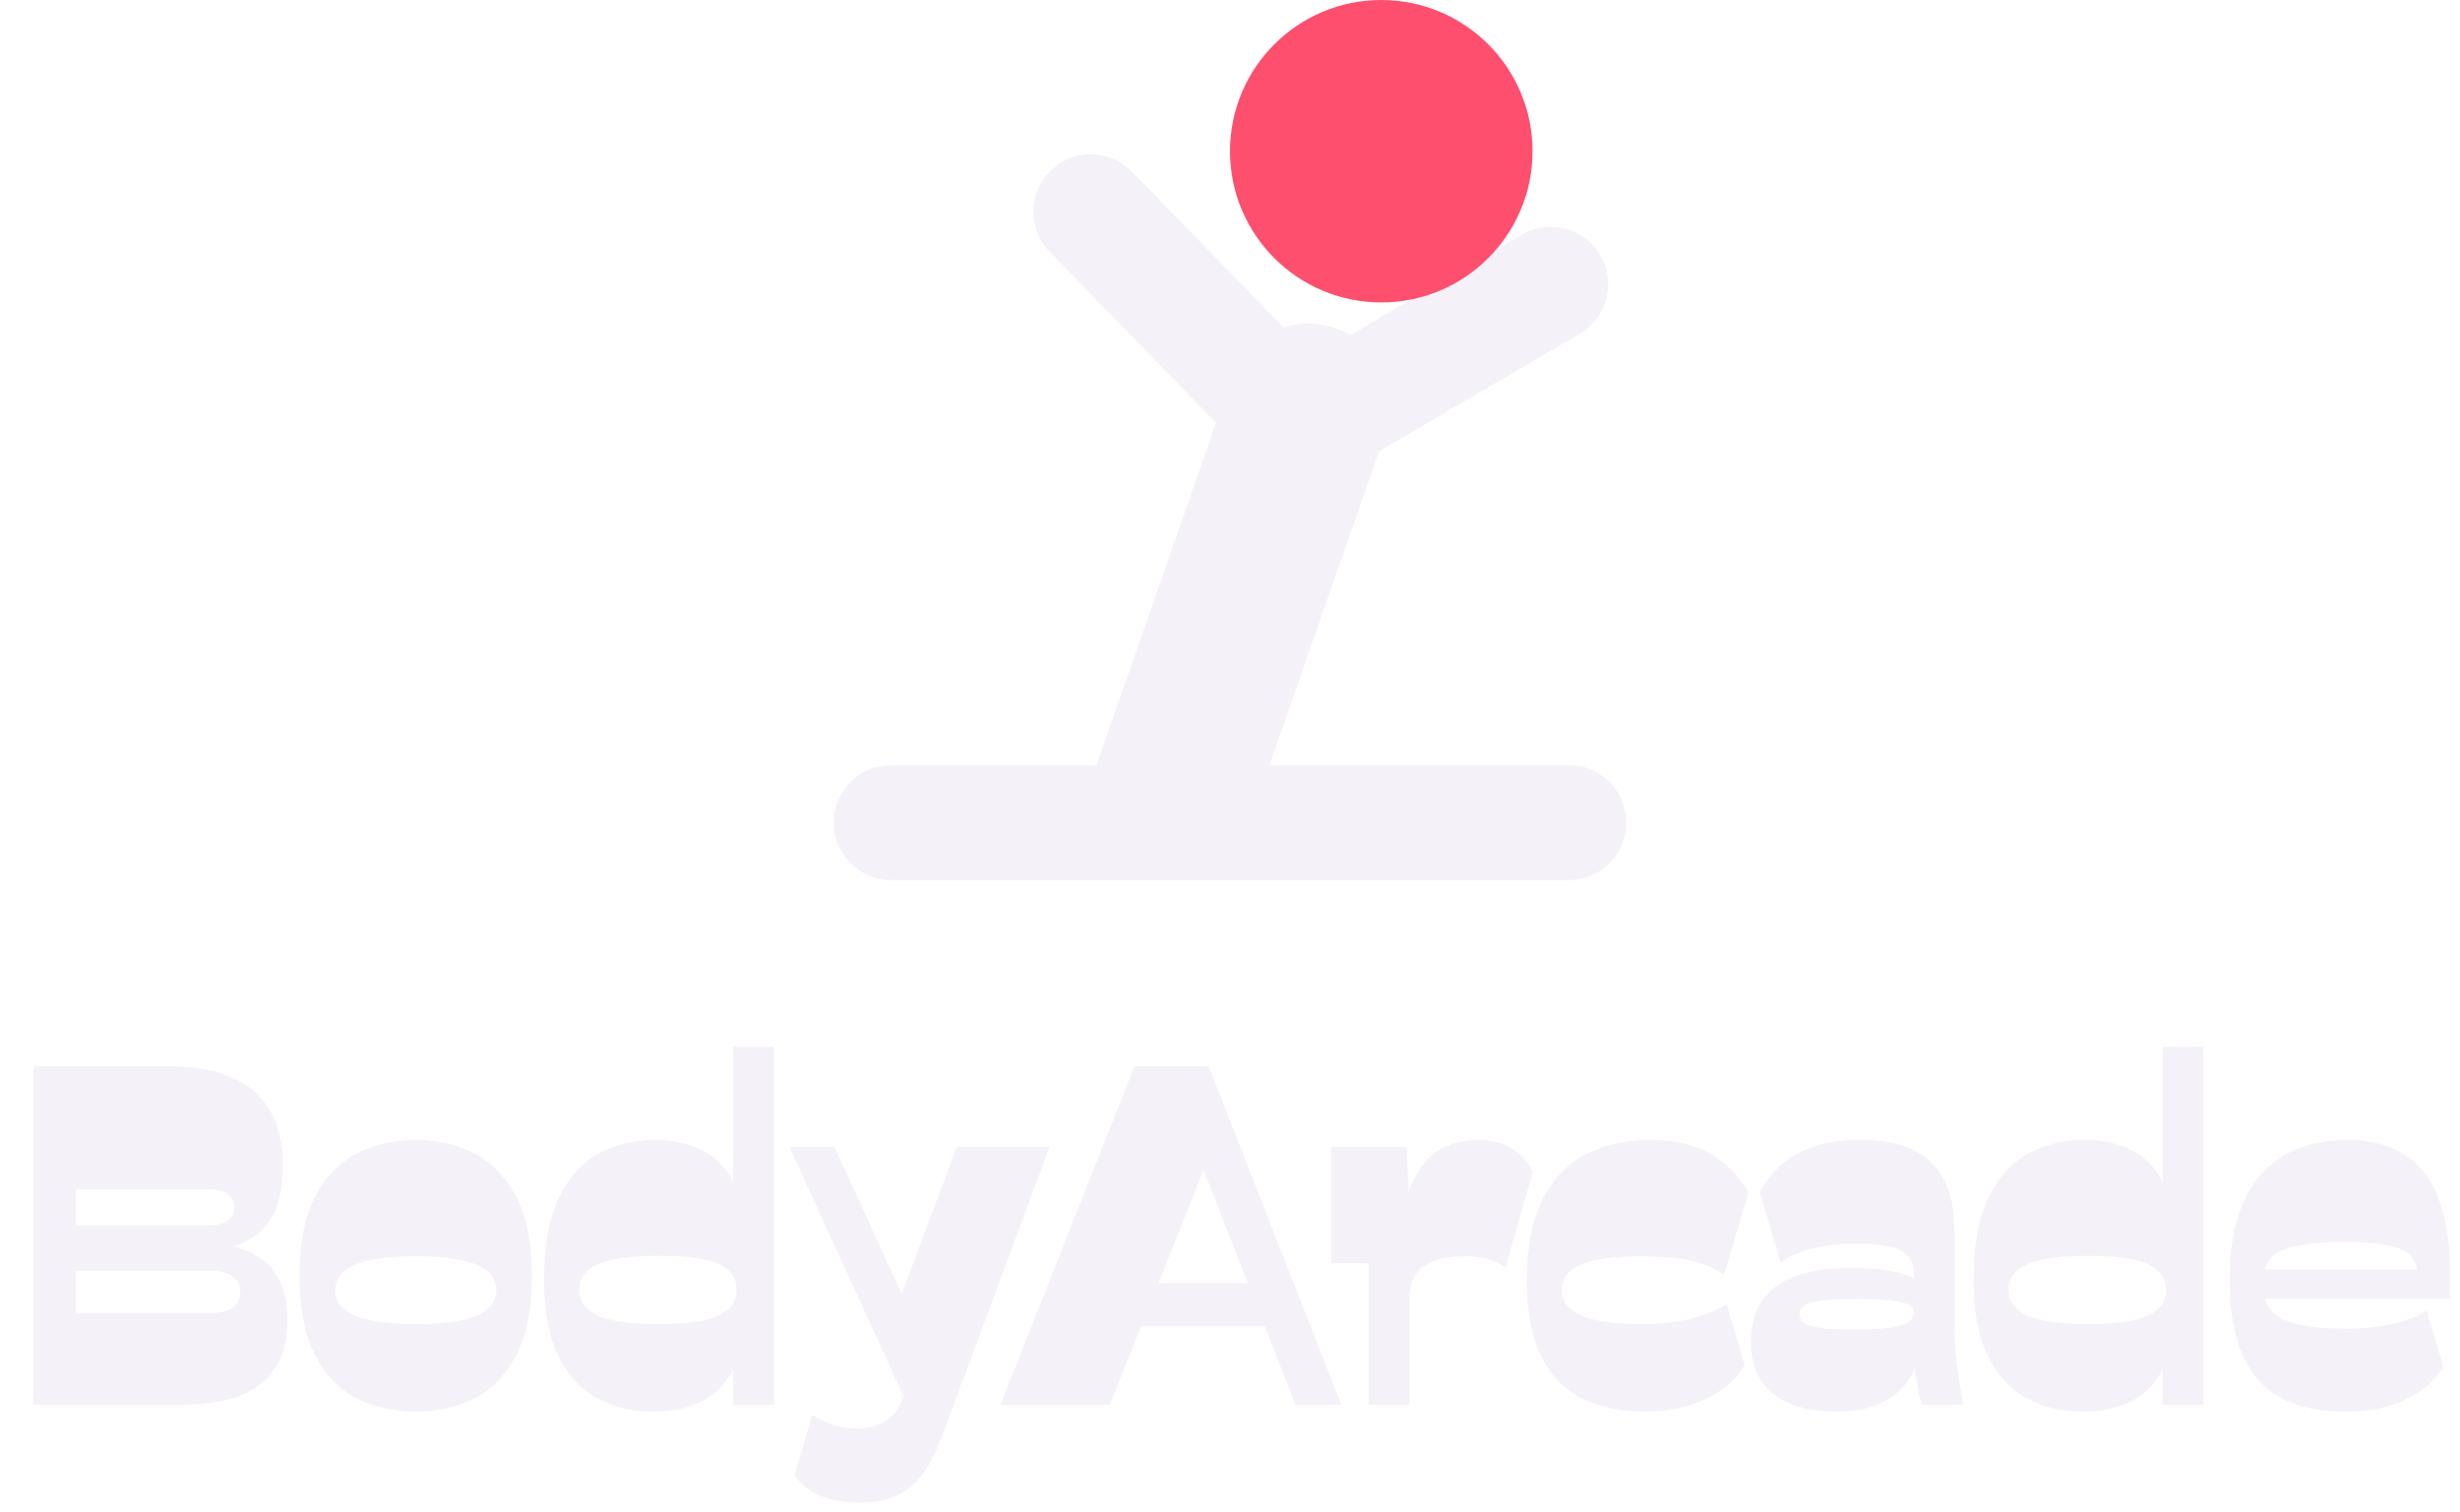
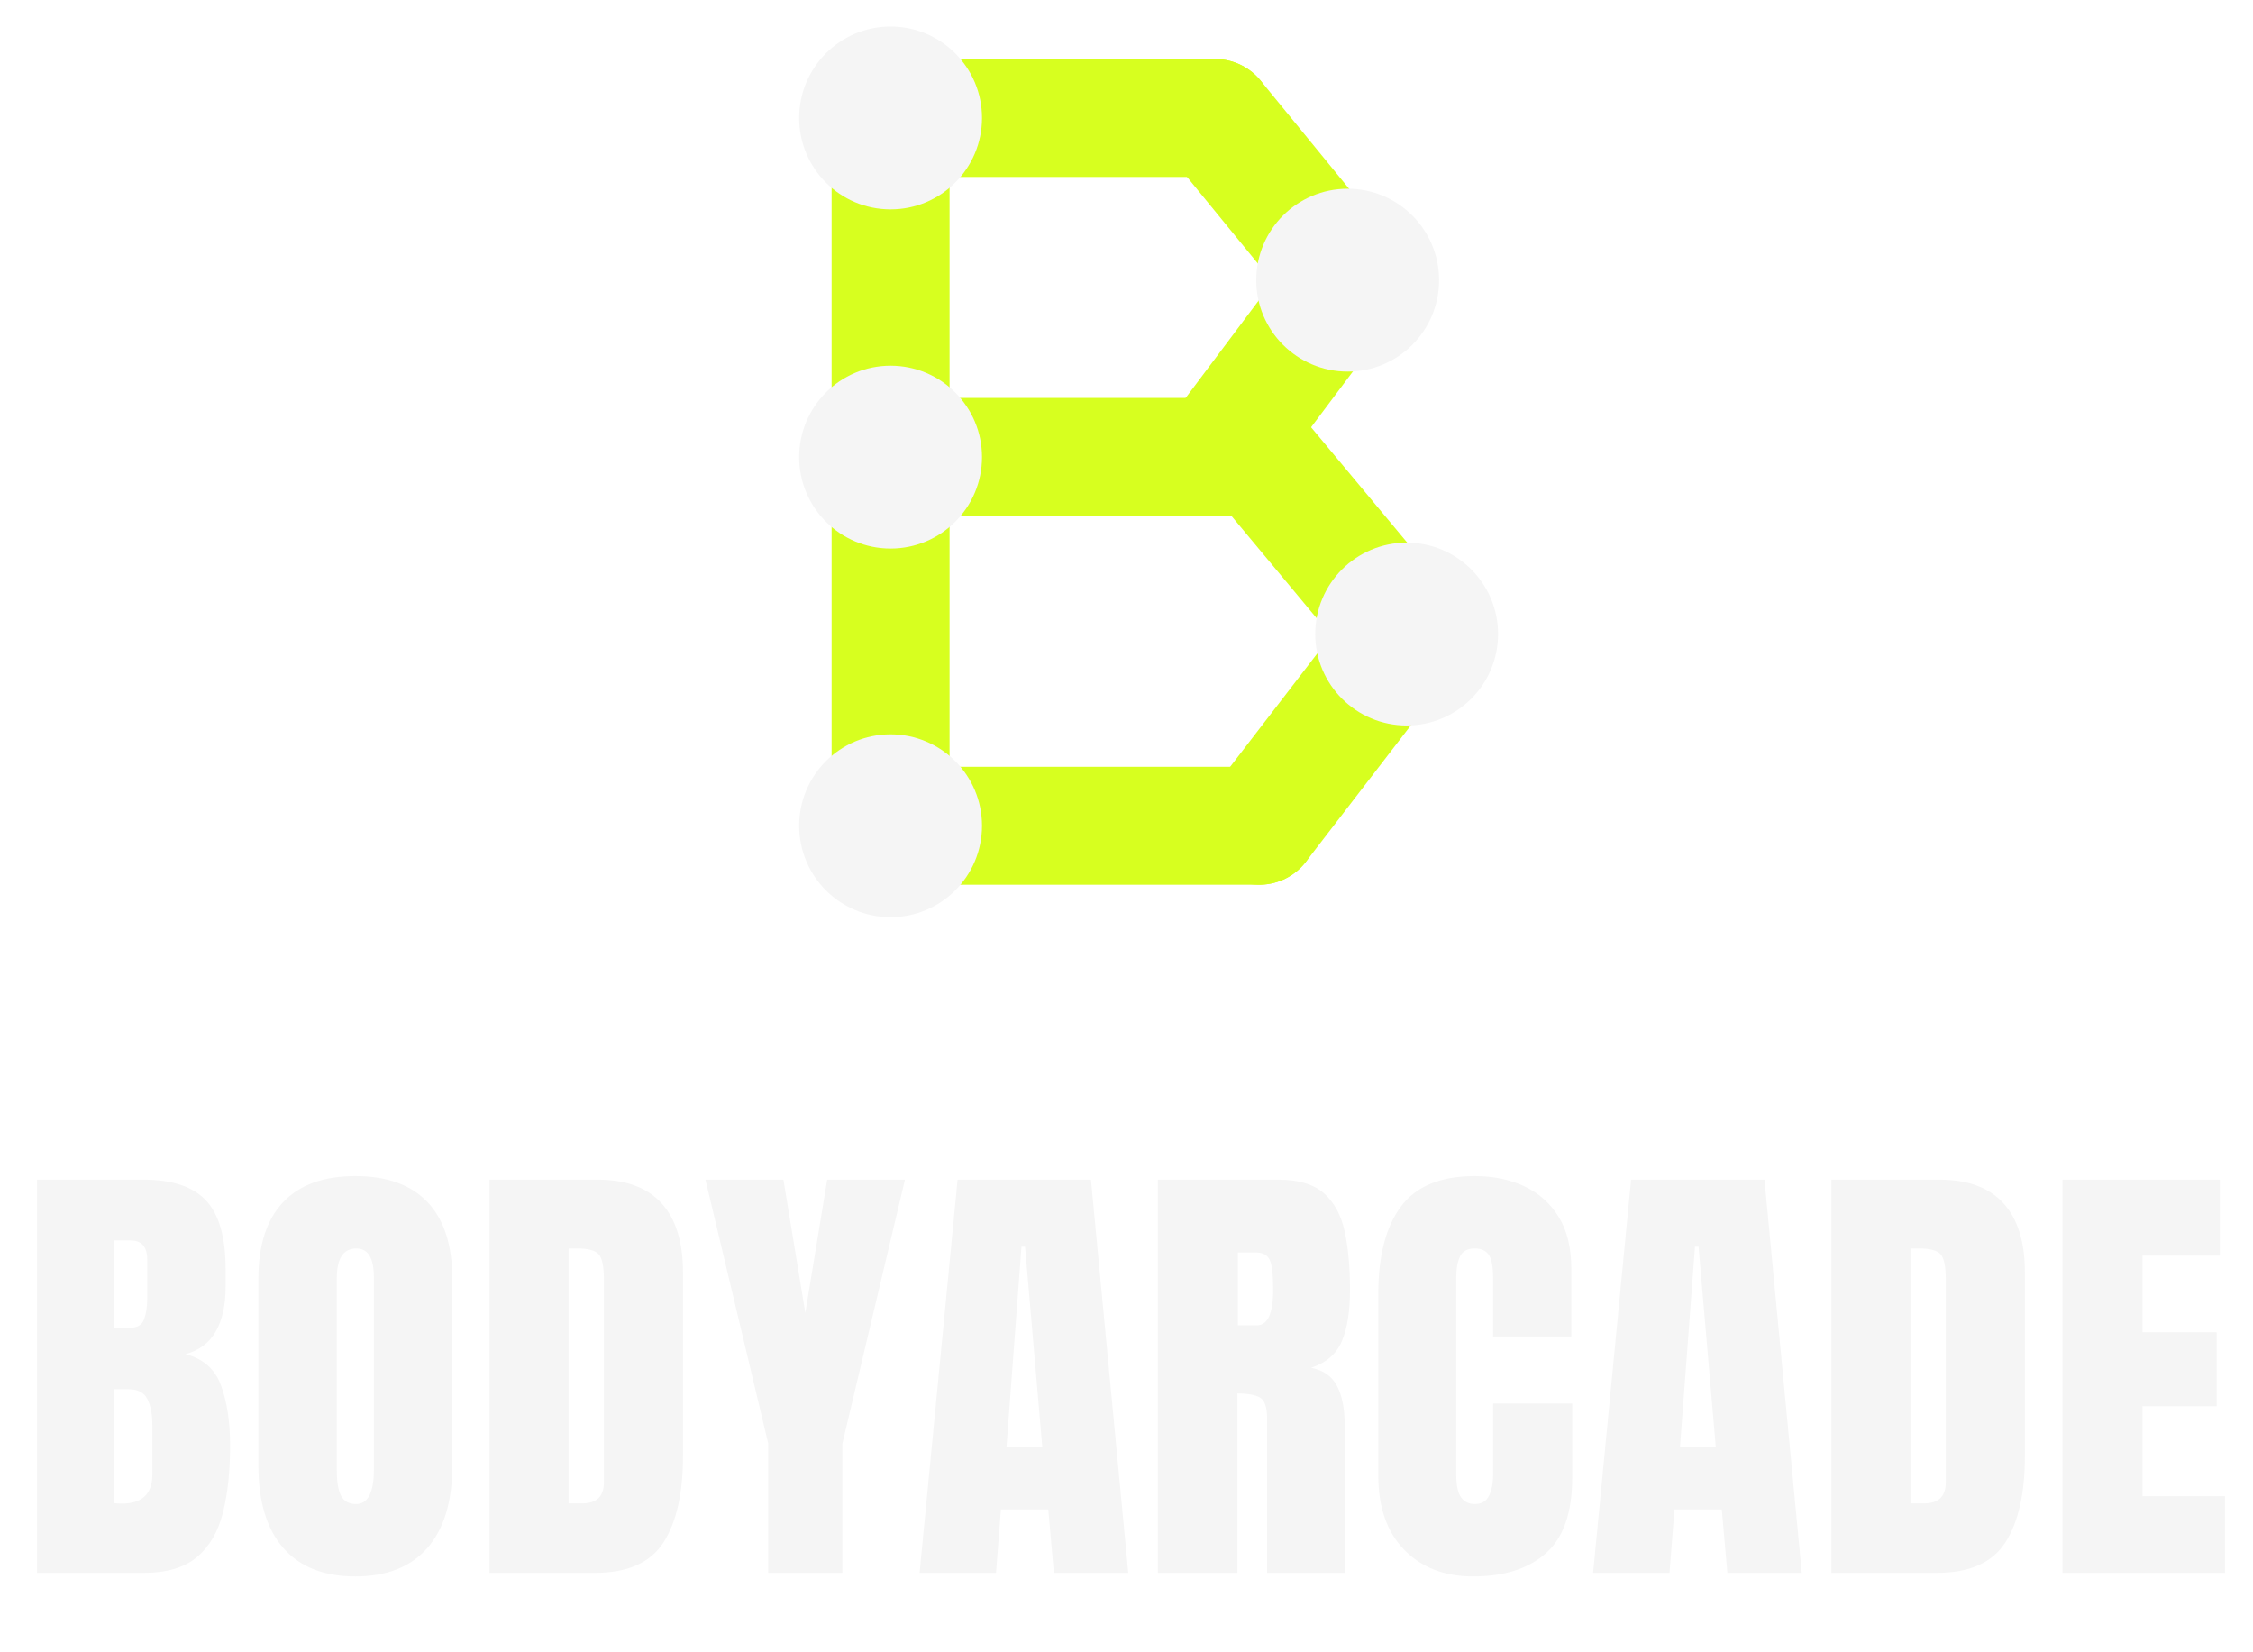
- <svg xmlns="http://www.w3.org/2000/svg" viewBox="0 0 5304 3259.5" width="530.4" height="325.95" role="img" aria-label="BodyArcade">
-   <g transform="translate(1347.53 -365.25) scale(26.09)">
-     <line x1="22" y1="82" x2="78" y2="82" stroke="#F4F2F8" stroke-width="9.5" stroke-linecap="round" />
-     <line x1="45.5" y1="79" x2="56.5" y2="47.5" stroke="#F4F2F8" stroke-width="13.5" stroke-linecap="round" />
-     <line x1="56" y1="49.5" x2="38.5" y2="31.5" stroke="#F4F2F8" stroke-width="9.5" stroke-linecap="round" />
-     <line x1="56" y1="49.5" x2="76.5" y2="37.5" stroke="#F4F2F8" stroke-width="9.5" stroke-linecap="round" />
-     <circle cx="62.5" cy="26.5" r="12.5" fill="#FF4F6E" />
+ <svg xmlns="http://www.w3.org/2000/svg" viewBox="0 0 114.6 84" width="114.6" height="84" role="img" aria-label="BodyArcade">
+   <g transform="translate(33.30 0) scale(1.5)">
+     <line x1="8" y1="4" x2="8" y2="28" stroke="#D7FF1F" stroke-width="4" stroke-linecap="round" />
+     <line x1="8" y1="4" x2="19" y2="4" stroke="#D7FF1F" stroke-width="4" stroke-linecap="round" />
+     <line x1="19" y1="4" x2="23.5" y2="9.5" stroke="#D7FF1F" stroke-width="4" stroke-linecap="round" />
+     <line x1="23.5" y1="9.5" x2="19" y2="15.5" stroke="#D7FF1F" stroke-width="4" stroke-linecap="round" />
+     <line x1="19" y1="15.5" x2="8" y2="15.5" stroke="#D7FF1F" stroke-width="4" stroke-linecap="round" />
+     <line x1="8" y1="15.5" x2="20.5" y2="15.5" stroke="#D7FF1F" stroke-width="4" stroke-linecap="round" />
+     <line x1="20.5" y1="15.5" x2="25.5" y2="21.5" stroke="#D7FF1F" stroke-width="4" stroke-linecap="round" />
+     <line x1="25.5" y1="21.5" x2="20.5" y2="28" stroke="#D7FF1F" stroke-width="4" stroke-linecap="round" />
+     <line x1="20.5" y1="28" x2="8" y2="28" stroke="#D7FF1F" stroke-width="4" stroke-linecap="round" />
+     <circle cx="8" cy="4" r="3.1" fill="#F5F5F5" />
+     <circle cx="23.5" cy="9.5" r="3.1" fill="#F5F5F5" />
+     <circle cx="8" cy="15.5" r="3.1" fill="#F5F5F5" />
+     <circle cx="25.5" cy="21.5" r="3.1" fill="#F5F5F5" />
+     <circle cx="8" cy="28" r="3.1" fill="#F5F5F5" />
  </g>
-   <path fill="#F4F2F8" transform="translate(0 3029.5)" d="M122.0 0V-198H455.0Q488.0 -198 503.0 -210.5Q518.0 -223 518.0 -243Q518.0 -263 503.0 -276.0Q488.0 -289 454.0 -289H137.0V-387H451.0Q478.0 -387 491.5 -397.5Q505.0 -408 505.0 -425Q505.0 -442 492.0 -453.0Q479.0 -464 451.0 -464H122.0V-730H363.0Q488.0 -730 549.0 -675.0Q610.0 -620 610.0 -517Q610.0 -424 569.5 -381.5Q529.0 -339 452.0 -331L451.0 -347Q513.0 -344 549.5 -323.5Q586.0 -303 603.0 -267.0Q620.0 -231 620.0 -182Q620.0 -128 598.0 -87.0Q576.0 -46 526.0 -23.0Q476.0 0 392.0 0ZM72.0 0V-730H164.0V0Z M897.0 15Q825.0 15 768.5 -14.0Q712.0 -43 679.0 -107.5Q646.0 -172 646.0 -278Q646.0 -384 679.0 -448.0Q712.0 -512 768.5 -541.5Q825.0 -571 897.0 -571Q968.0 -571 1024.0 -541.5Q1080.0 -512 1113.5 -448.0Q1147.0 -384 1147.0 -278Q1147.0 -172 1113.5 -107.5Q1080.0 -43 1024.0 -14.0Q968.0 15 897.0 15ZM897.0 -174Q987.0 -174 1028.5 -192.5Q1070.0 -211 1070.0 -247Q1070.0 -283 1028.5 -301.5Q987.0 -320 897.0 -320Q806.0 -320 764.5 -301.5Q723.0 -283 723.0 -247Q723.0 -211 764.5 -192.5Q806.0 -174 897.0 -174Z M1408.0 15Q1342.0 15 1289.0 -13.0Q1236.0 -41 1204.5 -103.5Q1173.0 -166 1173.0 -268Q1173.0 -378 1204.5 -445.0Q1236.0 -512 1290.5 -541.5Q1345.0 -571 1413.0 -571Q1467.0 -571 1510.0 -551.0Q1553.0 -531 1578.5 -485.5Q1604.0 -440 1604.0 -361V-194Q1604.0 -115 1577.5 -69.5Q1551.0 -24 1507.5 -4.5Q1464.0 15 1408.0 15ZM1420.0 -174Q1512.0 -174 1550.0 -192.5Q1588.0 -211 1588.0 -248Q1588.0 -285 1550.0 -303.0Q1512.0 -321 1420.0 -321Q1329.0 -321 1289.0 -303.0Q1249.0 -285 1249.0 -248Q1249.0 -211 1289.0 -192.5Q1329.0 -174 1420.0 -174ZM1581.0 0V-102L1588.0 -126V-386L1581.0 -409V-772H1669.0V0Z M1854.0 211Q1806.0 211 1771.0 197.5Q1736.0 184 1713.0 152L1751.0 22Q1774.0 36 1796.5 43.5Q1819.0 51 1849.0 51Q1874.0 51 1892.5 44.0Q1911.0 37 1925.0 22.0Q1939.0 7 1948.0 -19L1982.0 -111L1930.0 -201L2063.0 -556H2263.0L2030.0 71Q2011.0 122 1987.5 152.5Q1964.0 183 1931.5 197.0Q1899.0 211 1854.0 211ZM1964.0 17 1702.0 -556H1799.0L2005.0 -107Z M2157.0 0 2446.0 -730H2606.0L2892.0 0H2793.0L2571.0 -567L2619.0 -566L2393.0 0ZM2433.0 -169V-262H2735.0V-169Z M3039.0 -228V0H2951.0V-305H2870.0V-556H3033.0L3039.0 -413L3028.0 -423Q3043.0 -497 3083.0 -534.0Q3123.0 -571 3187.0 -571Q3231.0 -571 3260.5 -552.5Q3290.0 -534 3305.0 -502L3246.0 -296Q3213.0 -320 3159.0 -320Q3100.0 -320 3069.5 -298.5Q3039.0 -277 3039.0 -228Z M3544.0 15Q3472.0 15 3415.0 -11.5Q3358.0 -38 3325.0 -100.0Q3292.0 -162 3292.0 -268Q3292.0 -378 3327.0 -445.0Q3362.0 -512 3422.0 -541.5Q3482.0 -571 3557.0 -571Q3636.0 -571 3687.5 -541.5Q3739.0 -512 3770.0 -457L3717.0 -280Q3695.0 -295 3671.5 -303.5Q3648.0 -312 3616.0 -316.0Q3584.0 -320 3537.0 -320Q3451.0 -320 3409.5 -302.5Q3368.0 -285 3368.0 -248Q3368.0 -211 3409.5 -192.5Q3451.0 -174 3543.0 -174Q3606.0 -174 3653.0 -187.5Q3700.0 -201 3723.0 -217L3762.0 -85Q3740.0 -45 3683.5 -15.0Q3627.0 15 3544.0 15Z M4143.0 0Q4137.0 -24 4131.5 -56.0Q4126.0 -88 4126.0 -138V-285Q4126.0 -317 4099.5 -332.0Q4073.0 -347 4002.0 -347Q3942.0 -347 3905.0 -336.5Q3868.0 -326 3839.0 -307L3794.0 -459Q3813.0 -494 3842.0 -519.0Q3871.0 -544 3913.0 -557.5Q3955.0 -571 4013.0 -571Q4116.0 -571 4165.0 -521.5Q4214.0 -472 4214.0 -378V-179Q4214.0 -128 4219.5 -84.5Q4225.0 -41 4233.0 0ZM3960.0 15Q3870.0 15 3822.5 -24.0Q3775.0 -63 3775.0 -135Q3775.0 -212 3827.0 -253.5Q3879.0 -295 3993.0 -295Q4057.0 -295 4098.5 -283.5Q4140.0 -272 4145.0 -253L4138.0 -130Q4138.0 -90 4117.5 -57.0Q4097.0 -24 4058.0 -4.5Q4019.0 15 3960.0 15ZM3999.0 -162Q4050.0 -162 4077.5 -166.5Q4105.0 -171 4115.5 -179.0Q4126.0 -187 4126.0 -198Q4126.0 -209 4116.0 -215.0Q4106.0 -221 4079.5 -224.5Q4053.0 -228 4003.0 -228Q3953.0 -228 3926.5 -224.5Q3900.0 -221 3890.0 -214.0Q3880.0 -207 3880.0 -194Q3880.0 -185 3888.0 -177.5Q3896.0 -170 3922.0 -166.0Q3948.0 -162 3999.0 -162Z M4490.0 15Q4424.0 15 4371.0 -13.0Q4318.0 -41 4286.5 -103.5Q4255.0 -166 4255.0 -268Q4255.0 -378 4286.5 -445.0Q4318.0 -512 4372.5 -541.5Q4427.0 -571 4495.0 -571Q4549.0 -571 4592.0 -551.0Q4635.0 -531 4660.5 -485.5Q4686.0 -440 4686.0 -361V-194Q4686.0 -115 4659.5 -69.5Q4633.0 -24 4589.5 -4.5Q4546.0 15 4490.0 15ZM4502.0 -174Q4594.0 -174 4632.0 -192.5Q4670.0 -211 4670.0 -248Q4670.0 -285 4632.0 -303.0Q4594.0 -321 4502.0 -321Q4411.0 -321 4371.0 -303.0Q4331.0 -285 4331.0 -248Q4331.0 -211 4371.0 -192.5Q4411.0 -174 4502.0 -174ZM4663.0 0V-102L4670.0 -126V-386L4663.0 -409V-772H4751.0V0Z M5056.0 15Q4973.0 15 4918.0 -14.5Q4863.0 -44 4835.0 -107.5Q4807.0 -171 4807.0 -271Q4807.0 -365 4835.0 -432.0Q4863.0 -499 4920.0 -535.0Q4977.0 -571 5062.0 -571Q5140.0 -571 5191.0 -535.0Q5242.0 -499 5265.0 -423.0Q5288.0 -347 5282.0 -228H4881.0V-292H5241.0L5212.0 -281Q5212.0 -304 5199.0 -319.5Q5186.0 -335 5152.5 -343.0Q5119.0 -351 5056.0 -351Q4987.0 -351 4949.0 -342.0Q4911.0 -333 4896.5 -317.0Q4882.0 -301 4882.0 -277V-245Q4882.0 -205 4922.5 -184.5Q4963.0 -164 5057.0 -164Q5119.0 -164 5164.5 -175.5Q5210.0 -187 5232.0 -203L5268.0 -83Q5246.0 -42 5191.5 -13.5Q5137.0 15 5056.0 15Z" />
+   <path fill="#F5F5F5" transform="translate(1 80)" d="M0.886 0.0V-20.0H6.307Q8.489 -20.0 9.483 -18.938Q10.477 -17.875 10.477 -15.432V-14.557Q10.477 -13.148 9.972 -12.273Q9.466 -11.398 8.432 -11.125Q9.784 -10.784 10.244 -9.528Q10.705 -8.273 10.705 -6.466Q10.705 -4.523 10.341 -3.068Q9.977 -1.614 9.023 -0.807Q8.068 0.0 6.307 0.0ZM4.795 -12.466H5.614Q6.17 -12.466 6.33 -12.898Q6.489 -13.33 6.489 -13.932V-15.943Q6.489 -16.909 5.636 -16.909H4.795ZM5.193 -3.523Q6.75 -3.523 6.75 -5.0V-7.5Q6.75 -8.352 6.494 -8.847Q6.239 -9.341 5.534 -9.341H4.795V-3.545Q5.045 -3.523 5.193 -3.523ZM17.075 0.182Q14.677 0.182 13.41 -1.267Q12.143 -2.716 12.143 -5.455V-14.955Q12.143 -17.523 13.399 -18.852Q14.654 -20.182 17.075 -20.182Q19.495 -20.182 20.751 -18.852Q22.007 -17.523 22.007 -14.955V-5.455Q22.007 -2.716 20.739 -1.267Q19.472 0.182 17.075 0.182ZM17.109 -3.5Q18.018 -3.5 18.018 -5.261V-15.023Q18.018 -16.5 17.132 -16.5Q16.132 -16.5 16.132 -14.989V-5.239Q16.132 -4.307 16.359 -3.903Q16.586 -3.5 17.109 -3.5ZM23.899 0.0V-20.0H29.399Q31.559 -20.0 32.649 -18.801Q33.74 -17.602 33.74 -15.295V-5.932Q33.74 -3.091 32.746 -1.545Q31.752 0.0 29.263 0.0ZM27.922 -3.534H28.615Q29.718 -3.534 29.718 -4.602V-14.92Q29.718 -15.92 29.451 -16.21Q29.184 -16.5 28.365 -16.5H27.922ZM38.076 0.0V-6.58L34.883 -20.0H38.849L39.963 -13.227L41.076 -20.0H45.031L41.849 -6.58V0.0ZM45.776 0.0 47.708 -20.0H54.492L56.39 0.0H52.606L52.322 -3.227H49.913L49.663 0.0ZM50.197 -6.42H52.015L51.14 -16.591H50.958ZM57.896 0.0V-20.0H64.033Q65.567 -20.0 66.351 -19.301Q67.135 -18.602 67.402 -17.347Q67.669 -16.091 67.669 -14.398Q67.669 -12.761 67.254 -11.784Q66.84 -10.807 65.692 -10.432Q66.635 -10.239 67.016 -9.494Q67.396 -8.75 67.396 -7.568V0.0H63.453V-7.83Q63.453 -8.705 63.095 -8.915Q62.737 -9.125 61.942 -9.125V0.0ZM61.965 -12.591H62.93Q63.76 -12.591 63.76 -14.398Q63.76 -15.568 63.578 -15.932Q63.396 -16.295 62.896 -16.295H61.965ZM73.926 0.182Q71.755 0.182 70.431 -1.17Q69.107 -2.523 69.107 -4.955V-14.182Q69.107 -17.091 70.261 -18.636Q71.414 -20.182 74.017 -20.182Q75.437 -20.182 76.545 -19.659Q77.653 -19.136 78.289 -18.097Q78.926 -17.057 78.926 -15.477V-12.023H74.948V-14.977Q74.948 -15.875 74.721 -16.188Q74.494 -16.5 74.017 -16.5Q73.46 -16.5 73.267 -16.097Q73.073 -15.693 73.073 -15.023V-5.011Q73.073 -4.182 73.318 -3.841Q73.562 -3.5 74.017 -3.5Q74.528 -3.5 74.738 -3.92Q74.948 -4.341 74.948 -5.011V-8.614H78.971V-4.83Q78.971 -2.193 77.642 -1.006Q76.312 0.182 73.926 0.182ZM80.034 0.0 81.966 -20.0H88.75L90.648 0.0H86.864L86.58 -3.227H84.171L83.921 0.0ZM84.455 -6.42H86.273L85.398 -16.591H85.216ZM92.155 0.0V-20.0H97.655Q99.814 -20.0 100.905 -18.801Q101.996 -17.602 101.996 -15.295V-5.932Q101.996 -3.091 101.001 -1.545Q100.007 0.0 97.518 0.0ZM96.177 -3.534H96.871Q97.973 -3.534 97.973 -4.602V-14.92Q97.973 -15.92 97.706 -16.21Q97.439 -16.5 96.621 -16.5H96.177ZM103.911 0.0V-20.0H111.911V-16.136H107.979V-12.239H111.752V-8.477H107.979V-3.898H112.173V0.0Z" />
</svg>
